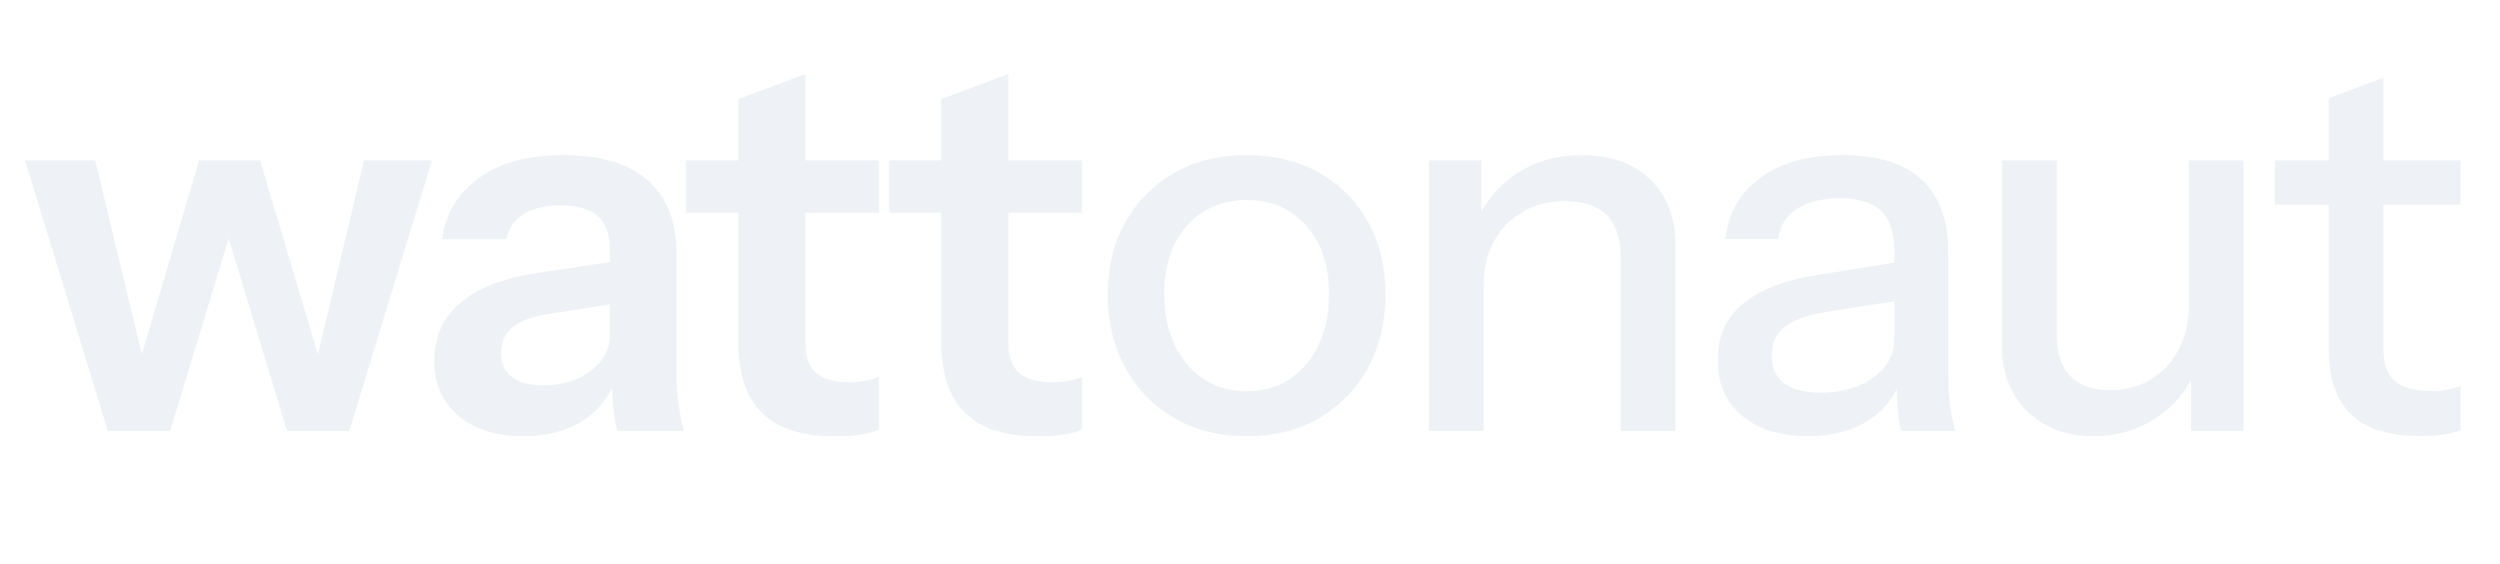
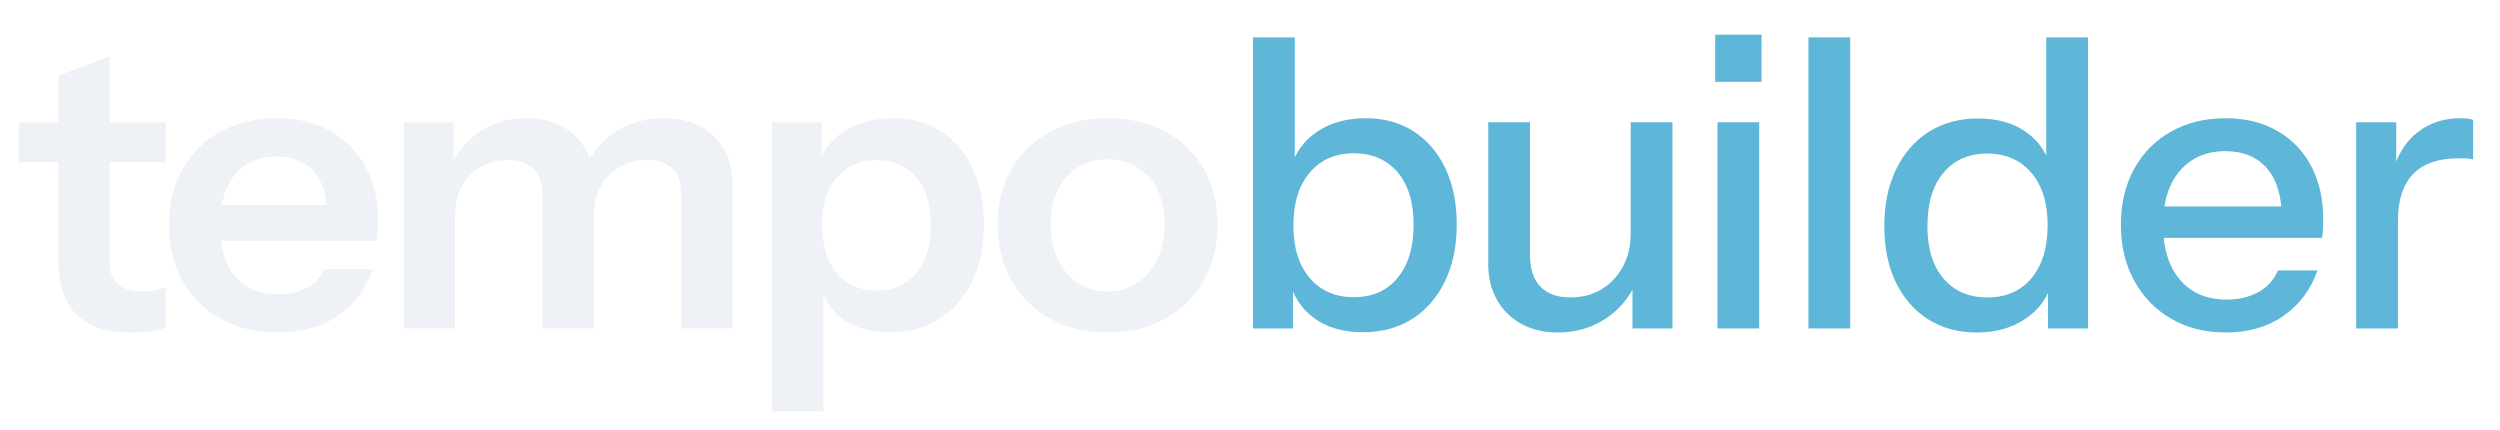
- <svg xmlns="http://www.w3.org/2000/svg" viewBox="0 0 301.7 68" width="301.7" height="68" role="img" aria-label="Wattonaut">
-   <path d="M13.01 52 3.02 19.36H11.49L17.38 43.87H16.78L24.04 19.36H31.4L38.71 43.87H38.12L43.94 19.36H52.15L42.17 52H34.64L27.3 27.74H27.92L20.54 52Z" fill="#EEF2F6" />
-   <path d="M74.51 52Q74.17 50.7 74.03 49.16Q73.89 47.63 73.89 45.49H73.62V30.01Q73.62 27.45 72.18 26.11Q70.74 24.78 67.77 24.78Q64.91 24.78 63.22 25.83Q61.52 26.89 61.14 28.87H53.39Q53.93 24.35 57.74 21.54Q61.56 18.72 68.05 18.72Q74.77 18.72 78.22 21.77Q81.68 24.82 81.68 30.67V45.49Q81.68 47.03 81.89 48.62Q82.11 50.21 82.55 52ZM63.18 52.64Q58.26 52.64 55.34 50.18Q52.43 47.71 52.43 43.55Q52.43 39.09 55.7 36.45Q58.96 33.8 64.93 32.93L75.09 31.39V36.51L66.26 37.88Q63.35 38.33 61.93 39.46Q60.5 40.59 60.5 42.63Q60.5 44.53 61.83 45.51Q63.16 46.5 65.55 46.5Q68.99 46.5 71.3 44.76Q73.62 43.02 73.62 40.52L74.49 45.45Q73.21 48.97 70.3 50.81Q67.39 52.64 63.18 52.64Z" fill="#EEF2F6" />
-   <path d="M100.82 52.66Q94.82 52.66 91.97 49.81Q89.13 46.97 89.13 41.27V11.96L97.23 8.93V41.46Q97.23 43.83 98.51 44.98Q99.79 46.13 102.57 46.13Q103.63 46.13 104.5 45.95Q105.36 45.77 106.11 45.51V51.83Q105.34 52.21 103.94 52.44Q102.54 52.66 100.82 52.66ZM82.83 25.67V19.36H106.11V25.67Z" fill="#EEF2F6" />
-   <path d="M125.33 52.66Q119.33 52.66 116.49 49.81Q113.64 46.97 113.64 41.27V11.96L121.74 8.93V41.46Q121.74 43.83 123.02 44.98Q124.3 46.13 127.08 46.13Q128.14 46.13 129.01 45.95Q129.87 45.77 130.62 45.51V51.83Q129.85 52.21 128.45 52.44Q127.06 52.66 125.33 52.66ZM107.34 25.67V19.36H130.62V25.67Z" fill="#EEF2F6" />
-   <path d="M150.5 52.64Q145.51 52.64 141.72 50.43Q137.94 48.22 135.83 44.35Q133.73 40.48 133.73 35.55Q133.73 30.58 135.86 26.81Q137.98 23.03 141.74 20.87Q145.51 18.72 150.5 18.72Q155.56 18.72 159.32 20.87Q163.09 23.03 165.18 26.81Q167.27 30.58 167.27 35.55Q167.27 40.48 165.17 44.35Q163.07 48.22 159.3 50.43Q155.54 52.64 150.5 52.64ZM150.5 47.22Q153.47 47.22 155.7 45.75Q157.93 44.28 159.18 41.64Q160.44 39.01 160.44 35.49Q160.44 30.26 157.68 27.2Q154.92 24.14 150.5 24.14Q146.13 24.14 143.34 27.21Q140.56 30.28 140.56 35.49Q140.56 39.01 141.82 41.64Q143.08 44.28 145.33 45.75Q147.58 47.22 150.5 47.22Z" fill="#EEF2F6" />
-   <path d="M172.52 52V19.36H178.85V27.04H179.13V52ZM195.66 52V31.01Q195.66 27.64 193.97 25.95Q192.27 24.27 188.97 24.27Q186.09 24.27 183.86 25.55Q181.63 26.83 180.38 29.09Q179.13 31.35 179.13 34.38L178.3 26.59Q179.94 22.97 183.26 20.84Q186.58 18.72 190.99 18.72Q196.22 18.72 199.25 21.67Q202.28 24.63 202.28 29.49V52Z" fill="#EEF2F6" />
-   <path d="M229.52 52Q229.22 50.81 229.1 49.33Q228.99 47.86 228.99 45.71H228.69V30.15Q228.69 27.02 227.12 25.47Q225.55 23.93 222.18 23.93Q218.9 23.93 216.94 25.21Q214.99 26.49 214.67 28.85H208.34Q208.76 24.22 212.5 21.47Q216.23 18.72 222.42 18.72Q228.82 18.72 232.02 21.69Q235.22 24.65 235.22 30.45V45.71Q235.22 47.18 235.42 48.73Q235.62 50.27 236.01 52ZM218.26 52.64Q213.26 52.64 210.32 50.18Q207.38 47.71 207.38 43.49Q207.38 39.11 210.48 36.61Q213.58 34.1 219.39 33.18L230.16 31.46V36.13L220.43 37.64Q217.19 38.15 215.55 39.39Q213.9 40.63 213.9 42.93Q213.9 45.13 215.42 46.26Q216.93 47.39 219.79 47.39Q223.65 47.39 226.17 45.55Q228.69 43.7 228.69 40.89L229.54 45.62Q228.39 49.01 225.45 50.83Q222.5 52.64 218.26 52.64Z" fill="#EEF2F6" />
-   <path d="M252.69 52.64Q249.4 52.64 246.92 51.26Q244.43 49.89 243.07 47.45Q241.7 45 241.7 41.87V19.36H248.31V40.35Q248.31 43.72 249.98 45.41Q251.64 47.09 254.71 47.09Q257.49 47.09 259.62 45.81Q261.75 44.53 263 42.24Q264.25 39.95 264.25 36.98L265.08 44.77Q263.48 48.37 260.2 50.51Q256.91 52.64 252.69 52.64ZM264.53 52V44.32H264.25V19.36H270.86V52Z" fill="#EEF2F6" />
-   <path d="M292.18 52.62Q286.46 52.62 283.8 49.96Q281.15 47.31 281.15 42.12V11.85L287.76 9.38V42.19Q287.76 44.75 289.1 45.96Q290.45 47.18 293.43 47.18Q294.61 47.18 295.5 47.01Q296.4 46.84 297.06 46.58V51.91Q296.36 52.23 295.07 52.43Q293.78 52.62 292.18 52.62ZM274.64 24.69V19.36H297.06V24.69Z" fill="#EEF2F6" />
+ <svg xmlns="http://www.w3.org/2000/svg" viewBox="0 0 395.8 68" width="395.8" height="68" role="img" aria-label="TempoBuilder">
+   <path d="M20.94 52.66Q14.95 52.66 12.1 49.81Q9.25 46.97 9.25 41.27V11.96L17.36 8.93V41.46Q17.36 43.83 18.64 44.98Q19.92 46.13 22.69 46.13Q23.76 46.13 24.62 45.95Q25.49 45.77 26.23 45.51V51.83Q25.47 52.21 24.07 52.44Q22.67 52.66 20.94 52.66ZM2.96 25.67V19.36H26.23V25.67Z" fill="#EEF2F6" />
+   <path d="M44.01 52.64Q38.82 52.64 34.94 50.47Q31.06 48.31 28.9 44.47Q26.75 40.63 26.75 35.64Q26.75 30.6 28.89 26.79Q31.03 22.99 34.9 20.85Q38.76 18.72 43.83 18.72Q48.72 18.72 52.31 20.75Q55.91 22.77 57.88 26.4Q59.86 30.03 59.86 34.93Q59.86 35.83 59.8 36.6Q59.75 37.37 59.62 38.11H31.78V32.46H53.41L51.75 34.02Q51.75 29.41 49.63 27.09Q47.5 24.78 43.75 24.78Q39.61 24.78 37.23 27.61Q34.85 30.43 34.85 35.74Q34.85 41.01 37.23 43.8Q39.61 46.58 44.05 46.58Q46.63 46.58 48.53 45.61Q50.43 44.64 51.34 42.63H58.98Q57.38 47.29 53.55 49.96Q49.72 52.64 44.01 52.64Z" fill="#EEF2F6" />
+   <path d="M63.93 52V19.36H71.8V27.04H72.04V52ZM85.9 52V30.97Q85.9 28.06 84.47 26.7Q83.05 25.33 80.42 25.33Q78.07 25.33 76.15 26.42Q74.23 27.51 73.14 29.47Q72.04 31.43 72.04 34.08L71.21 26.59Q72.83 22.99 75.96 20.85Q79.1 18.72 83.26 18.72Q88.25 18.72 91.13 21.57Q94.01 24.42 94.01 28.9V52ZM107.88 52V30.97Q107.88 28.06 106.45 26.7Q105.02 25.33 102.39 25.33Q100.05 25.33 98.13 26.42Q96.21 27.51 95.11 29.47Q94.01 31.43 94.01 34.08L92.6 26.59Q94.22 22.99 97.49 20.85Q100.75 18.72 105.06 18.72Q110.18 18.72 113.08 21.63Q115.98 24.54 115.98 29.32V52Z" fill="#EEF2F6" />
+   <path d="M140.88 52.62Q136.23 52.62 133.31 50.42Q130.38 48.22 129.66 44.34L130.34 44.26V65.12H122.23V19.36H130.11V26.72L129.49 26.57Q130.36 22.92 133.58 20.82Q136.81 18.72 141.37 18.72Q145.77 18.72 149 20.81Q152.23 22.9 154 26.68Q155.77 30.45 155.77 35.55Q155.77 40.71 153.91 44.55Q152.06 48.39 148.73 50.51Q145.4 52.62 140.88 52.62ZM138.83 46.01Q142.71 46.01 145.04 43.26Q147.37 40.52 147.37 35.59Q147.37 30.69 145.02 28.01Q142.67 25.33 138.75 25.33Q134.91 25.33 132.54 28.05Q130.17 30.77 130.17 35.7Q130.17 40.59 132.54 43.3Q134.91 46.01 138.83 46.01Z" fill="#EEF2F6" />
+   <path d="M175.35 52.64Q170.17 52.64 166.25 50.46Q162.32 48.29 160.13 44.42Q157.95 40.54 157.95 35.55Q157.95 30.54 160.14 26.76Q162.34 22.99 166.26 20.85Q170.17 18.72 175.35 18.72Q180.6 18.72 184.52 20.85Q188.43 22.99 190.6 26.76Q192.76 30.54 192.76 35.55Q192.76 40.54 190.58 44.42Q188.39 48.29 184.47 50.46Q180.56 52.64 175.35 52.64ZM175.35 46.15Q177.96 46.15 179.98 44.84Q182.01 43.53 183.18 41.14Q184.36 38.75 184.36 35.49Q184.36 30.67 181.81 27.94Q179.26 25.21 175.35 25.21Q171.47 25.21 168.91 27.96Q166.35 30.71 166.35 35.49Q166.35 38.75 167.53 41.14Q168.7 43.53 170.74 44.84Q172.77 46.15 175.35 46.15Z" fill="#EEF2F6" />
+   <path d="M215.76 52.6Q211.13 52.6 208.07 50.38Q205.01 48.16 204.07 44.17L204.71 44.06V52H198.37V5.92H204.99V26.85L204.33 26.68Q205.37 22.97 208.54 20.84Q211.71 18.72 216.23 18.72Q220.6 18.72 223.83 20.82Q227.07 22.92 228.85 26.7Q230.63 30.47 230.63 35.55Q230.63 40.69 228.77 44.53Q226.92 48.37 223.59 50.49Q220.26 52.6 215.76 52.6ZM214.35 47.05Q218.73 47.05 221.26 44Q223.8 40.95 223.8 35.57Q223.8 30.24 221.25 27.25Q218.7 24.27 214.31 24.27Q209.96 24.27 207.37 27.31Q204.77 30.35 204.77 35.72Q204.77 41.01 207.37 44.03Q209.96 47.05 214.35 47.05Z" fill="#5EB6D8" />
+   <path d="M246.61 52.64Q243.32 52.64 240.84 51.26Q238.35 49.89 236.99 47.45Q235.62 45 235.62 41.87V19.36H242.23V40.35Q242.23 43.72 243.9 45.41Q245.56 47.09 248.63 47.09Q251.41 47.09 253.54 45.81Q255.67 44.53 256.92 42.24Q258.17 39.95 258.17 36.98L259 44.77Q257.4 48.37 254.12 50.51Q250.83 52.64 246.61 52.64ZM258.45 52V44.32H258.17V19.36H264.78V52Z" fill="#5EB6D8" />
+   <path d="M271.91 52V19.36H278.52V52ZM271.55 12.96V5.49H278.89V12.96Z" fill="#5EB6D8" />
+   <path d="M286.31 52V5.92H292.92V52Z" fill="#5EB6D8" />
+   <path d="M324.24 52V44.51L324.88 44.68Q323.86 48.33 320.65 50.49Q317.43 52.64 312.98 52.64Q308.54 52.64 305.24 50.54Q301.95 48.44 300.13 44.66Q298.32 40.89 298.32 35.81Q298.32 30.67 300.18 26.83Q302.03 22.99 305.37 20.87Q308.71 18.76 313.19 18.76Q317.82 18.76 320.88 20.98Q323.94 23.2 324.88 27.19L323.96 27.3V5.92H330.58V52ZM314.64 47.09Q319.06 47.09 321.62 44.05Q324.18 41.01 324.18 35.64Q324.18 30.35 321.58 27.33Q318.99 24.31 314.6 24.31Q310.25 24.31 307.7 27.34Q305.15 30.37 305.15 35.79Q305.15 41.12 307.7 44.11Q310.25 47.09 314.64 47.09Z" fill="#5EB6D8" />
+   <path d="M352.38 52.64Q347.45 52.64 343.72 50.45Q339.98 48.27 337.88 44.43Q335.78 40.59 335.78 35.59Q335.78 30.58 337.86 26.77Q339.94 22.97 343.7 20.84Q347.45 18.72 352.36 18.72Q357.07 18.72 360.55 20.73Q364.03 22.73 365.93 26.34Q367.82 29.94 367.82 34.83Q367.82 35.59 367.78 36.27Q367.74 36.94 367.61 37.66H340.22V32.69H362.94L361.27 34.66Q361.27 29.41 358.92 26.67Q356.56 23.93 352.31 23.93Q347.81 23.93 345.14 27.02Q342.46 30.11 342.46 35.62Q342.46 41.16 345.14 44.3Q347.81 47.43 352.53 47.43Q355.39 47.43 357.52 46.26Q359.65 45.09 360.66 42.81H366.91Q365.31 47.37 361.52 50.01Q357.73 52.64 352.38 52.64Z" fill="#5EB6D8" />
+   <path d="M373.03 52V19.36H379.37V27.47H379.64V52ZM379.64 34.98 378.81 27.23Q379.96 23.07 382.8 20.9Q385.64 18.72 389.5 18.72Q390.97 18.72 391.55 18.98V25.25Q391.23 25.12 390.65 25.09Q390.07 25.06 389.24 25.06Q384.46 25.06 382.05 27.54Q379.64 30.03 379.64 34.98Z" fill="#5EB6D8" />
</svg>
